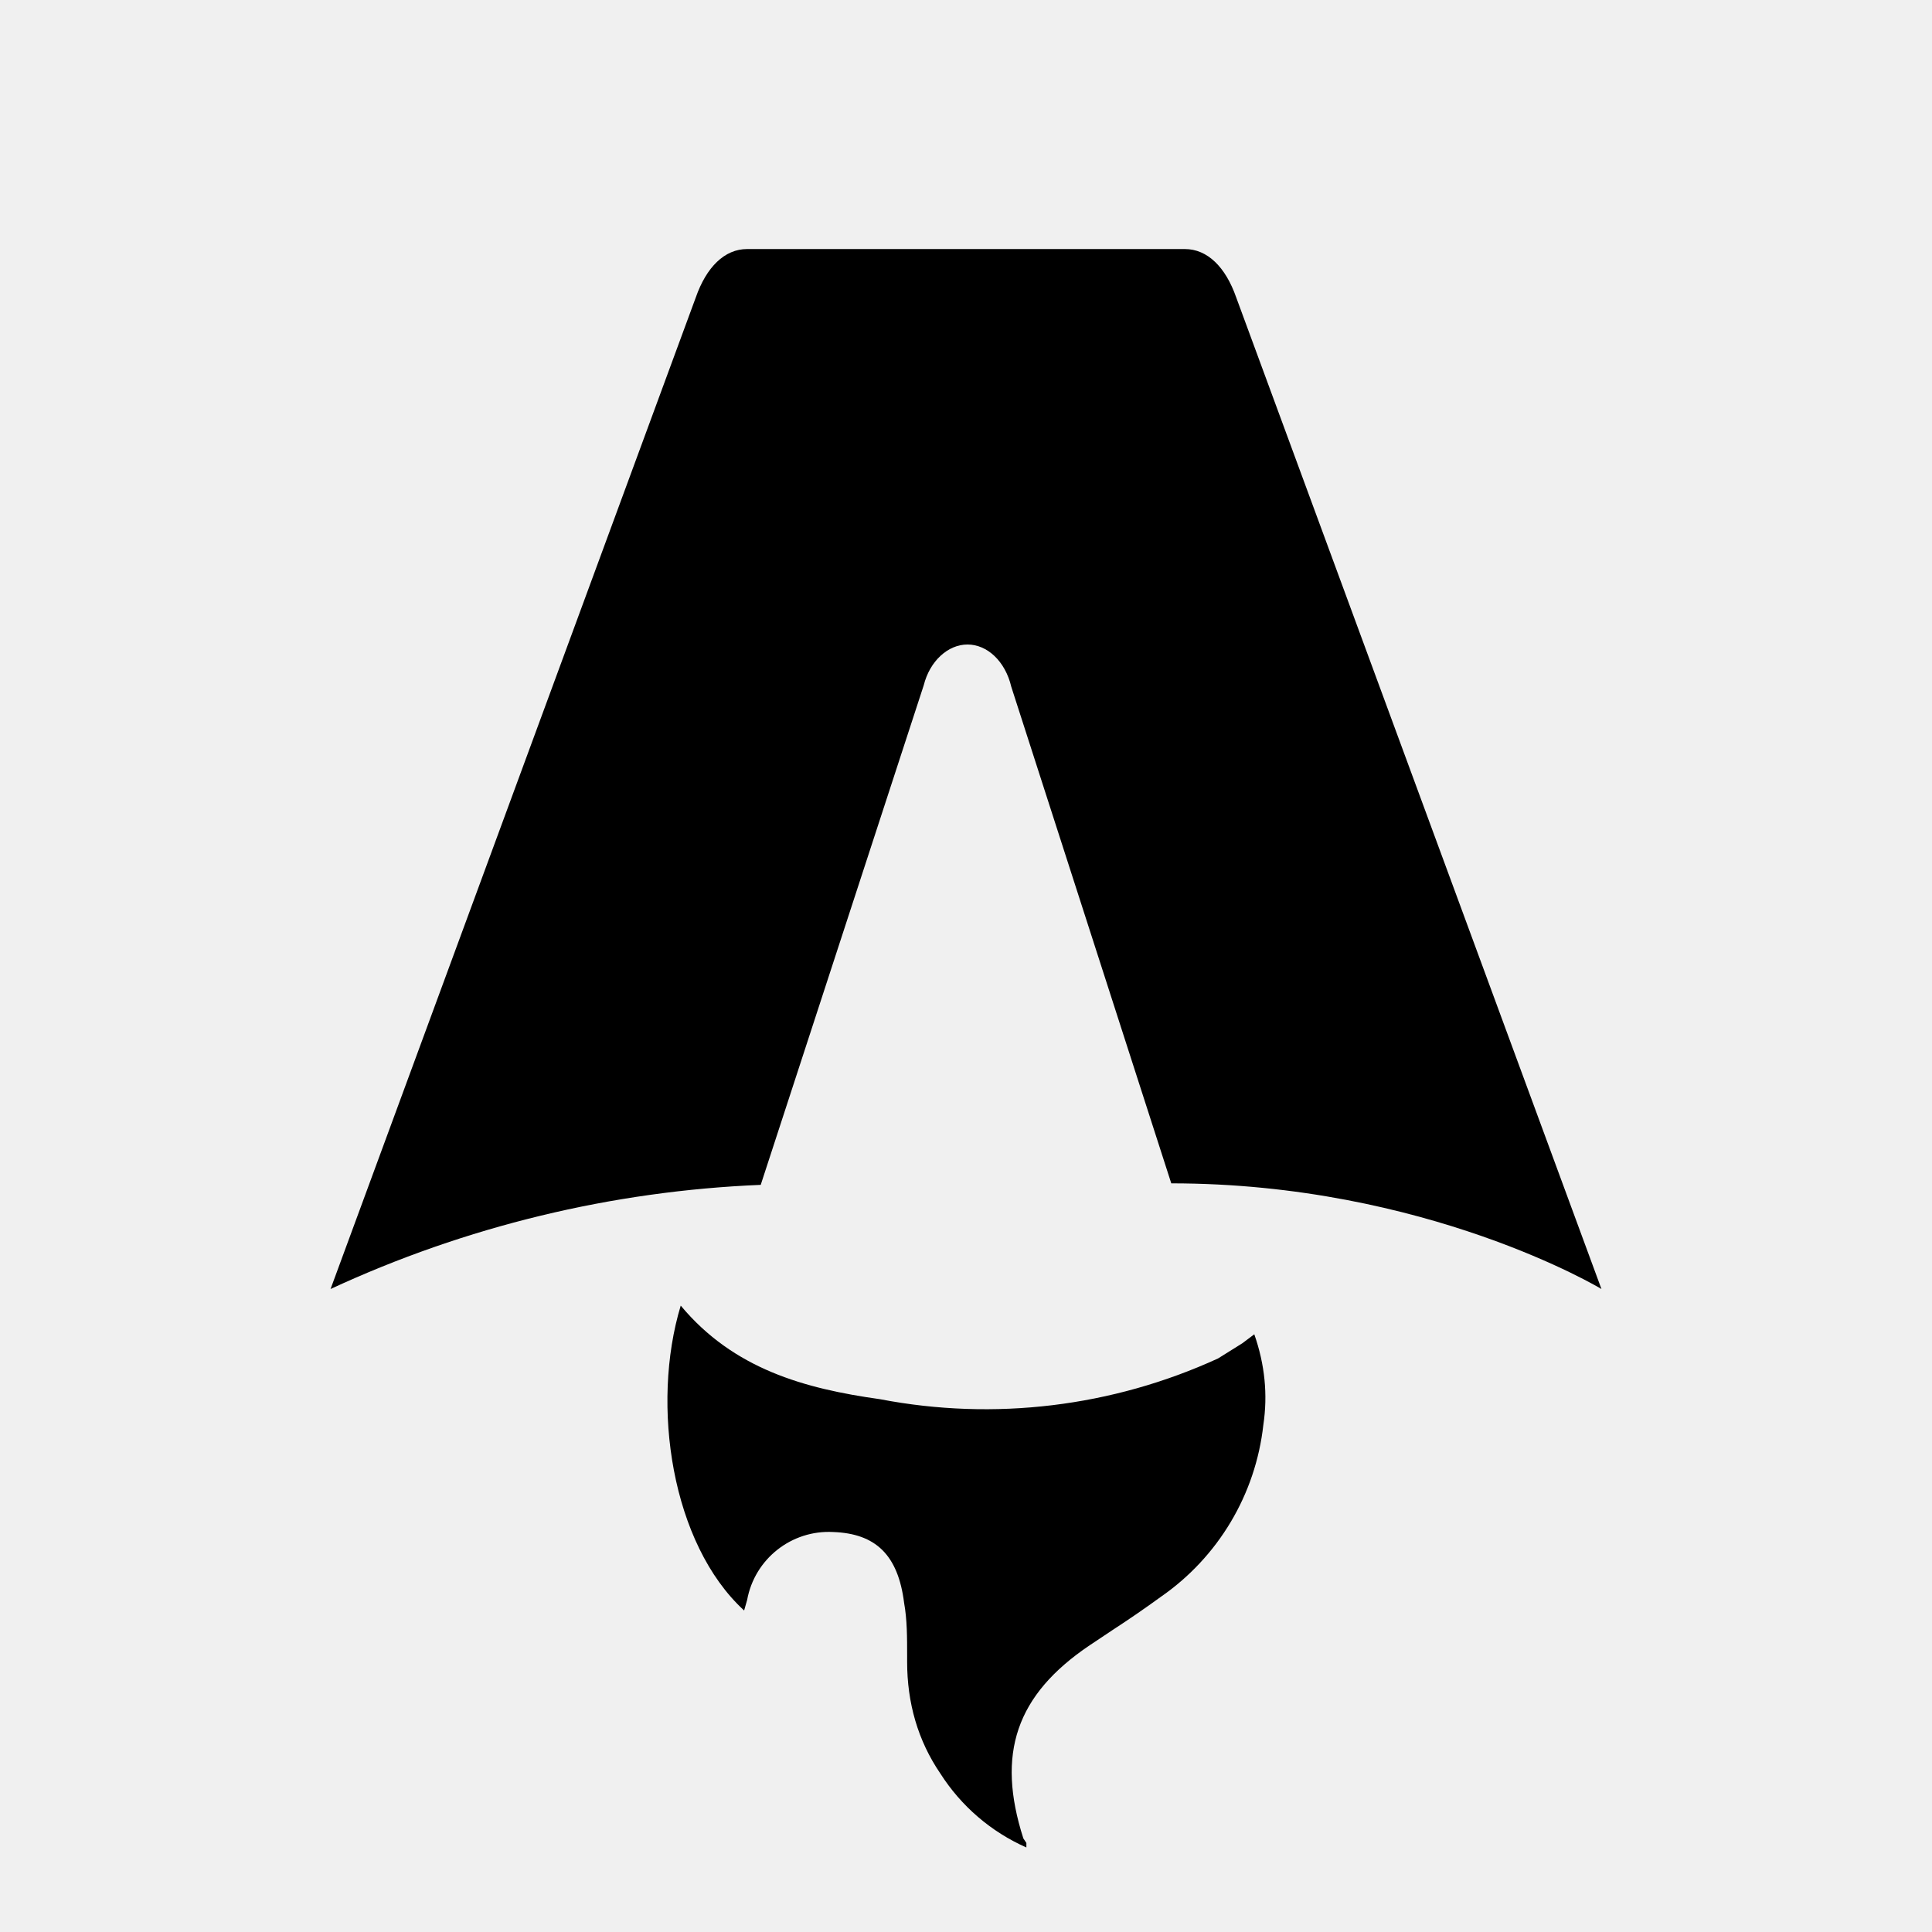
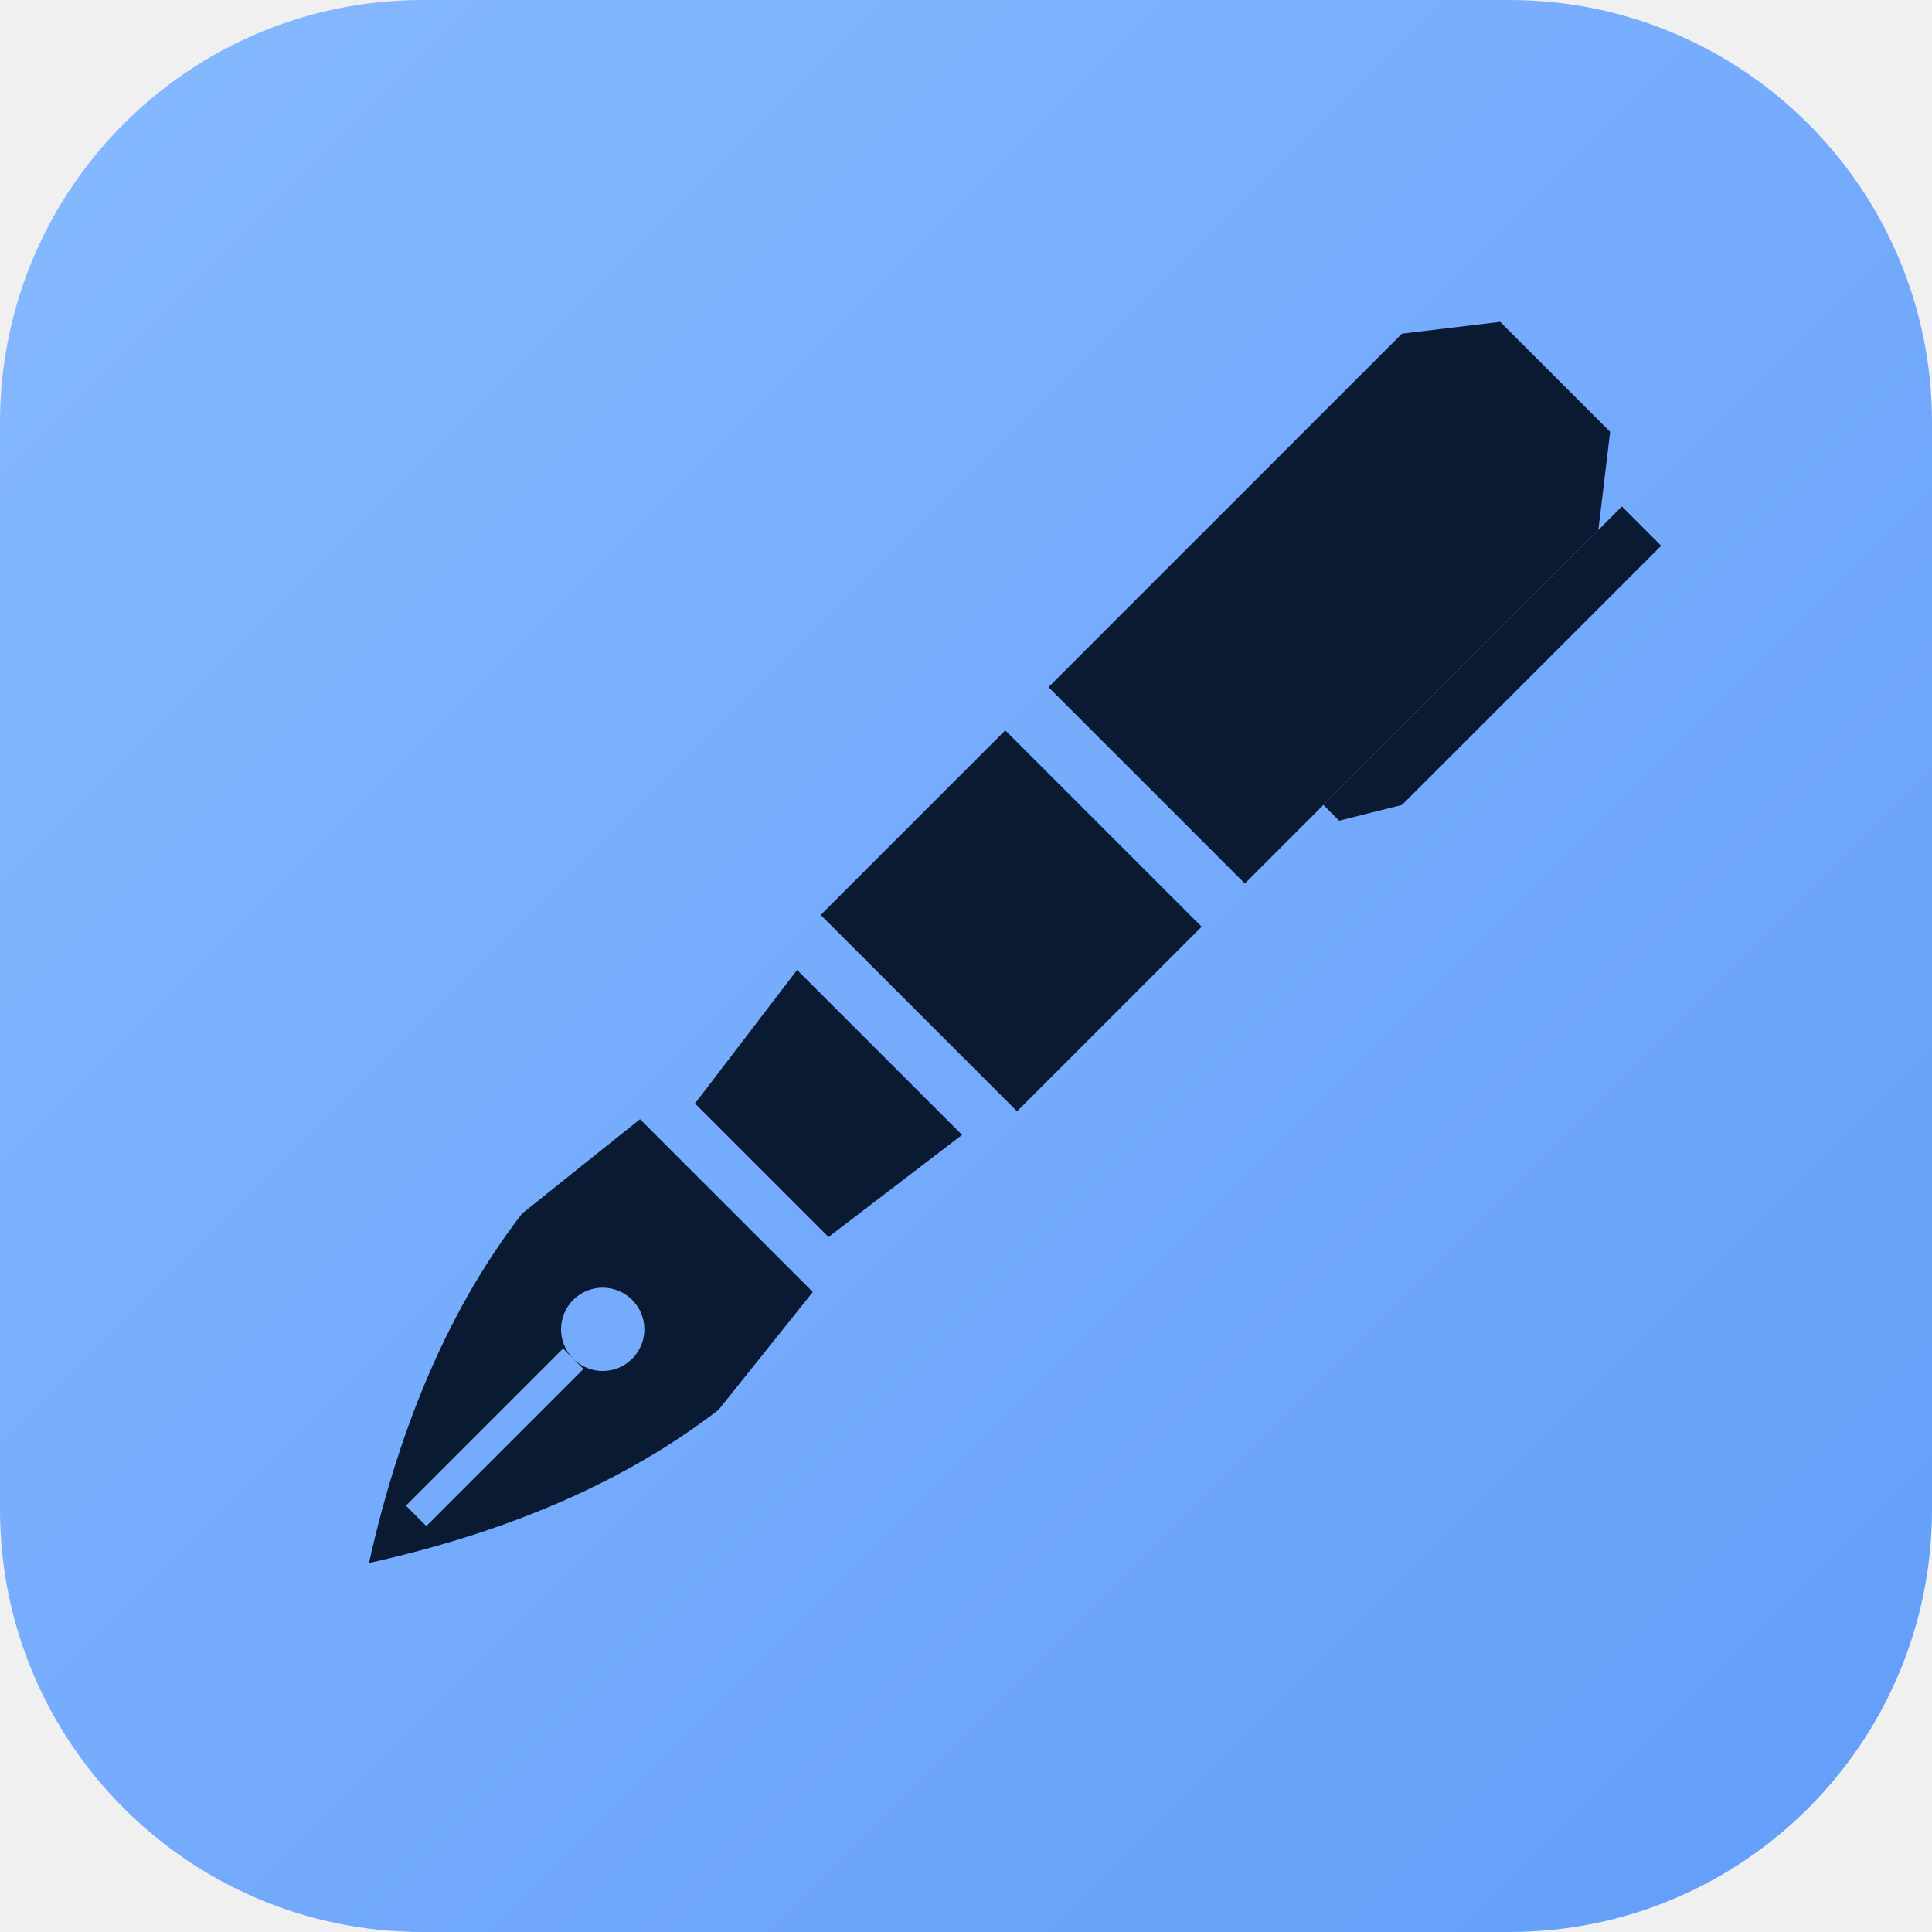
- <svg xmlns="http://www.w3.org/2000/svg" fill="none" viewBox="0 0 128 128">
-   <path d="M50.4 78.5a75.1 75.1 0 0 0-28.5 6.9l24.2-65.7c.7-2 1.9-3.2 3.4-3.2h29c1.5 0 2.7 1.2 3.4 3.2l24.2 65.7s-11.6-7-28.5-7L67 45.5c-.4-1.7-1.6-2.8-2.9-2.8-1.3 0-2.5 1.1-2.9 2.7L50.4 78.5Zm-1.1 28.2Zm-4.2-20.2c-2 6.6-.6 15.8 4.2 20.2a17.5 17.5 0 0 1 .2-.7 5.5 5.5 0 0 1 5.7-4.5c2.8.1 4.3 1.5 4.7 4.7.2 1.1.2 2.3.2 3.5v.4c0 2.7.7 5.2 2.2 7.4a13 13 0 0 0 5.7 4.9v-.3l-.2-.3c-1.8-5.6-.5-9.5 4.4-12.8l1.5-1a73 73 0 0 0 3.2-2.2 16 16 0 0 0 6.8-11.4c.3-2 .1-4-.6-6l-.8.6-1.6 1a37 37 0 0 1-22.4 2.7c-5-.7-9.7-2-13.2-6.2Z" />
-   <style>
-         path { fill: #000; }
-         @media (prefers-color-scheme: dark) {
-             path { fill: #FFF; }
-         }
-     </style>
+ <svg xmlns="http://www.w3.org/2000/svg" viewBox="0 0 32 32">
+   <defs>
+     <linearGradient id="g" x1="0" y1="0" x2="1" y2="1">
+       <stop offset="0" stop-color="#86b9ff" />
+       <stop offset="1" stop-color="#639df8" />
+     </linearGradient>
+   </defs>
+   <rect width="32" height="32" rx="7" fill="url(#g)" />
+   <g transform="translate(4 4)" fill="#0b1a33" shape-rendering="geometricPrecision">
+     <g transform="translate(12 12) rotate(45) scale(0.92)">
+       <path d="M-2.5 -13.6 L-1.4 -15 H1.4 L2.5 -13.6 V-4.6 H-2.5 Z" />
+       <path d="M2.5 -14.2 H3.5 V-7.6 L2.9 -6.6 H2.5 Z" />
+       <path d="M-2.5 -3.5 H2.5 V1.2 H-2.5 Z" />
+       <path d="M-2.1 2.2 H2.1 L1.7 5.2 H-1.7 Z" />
+       <path fill-rule="evenodd" d="M-2.2 6.1 H2.2 L2.5 8.8 Q2.1 11.9 0 15.2 Q-2.1 11.9 -2.5 8.8 Z M0 8.5 a0.75 0.75 0 1 0 0.001 0 Z M-0.26 10 H0.26 V14 H-0.26 Z" />
+     </g>
+   </g>
</svg>
